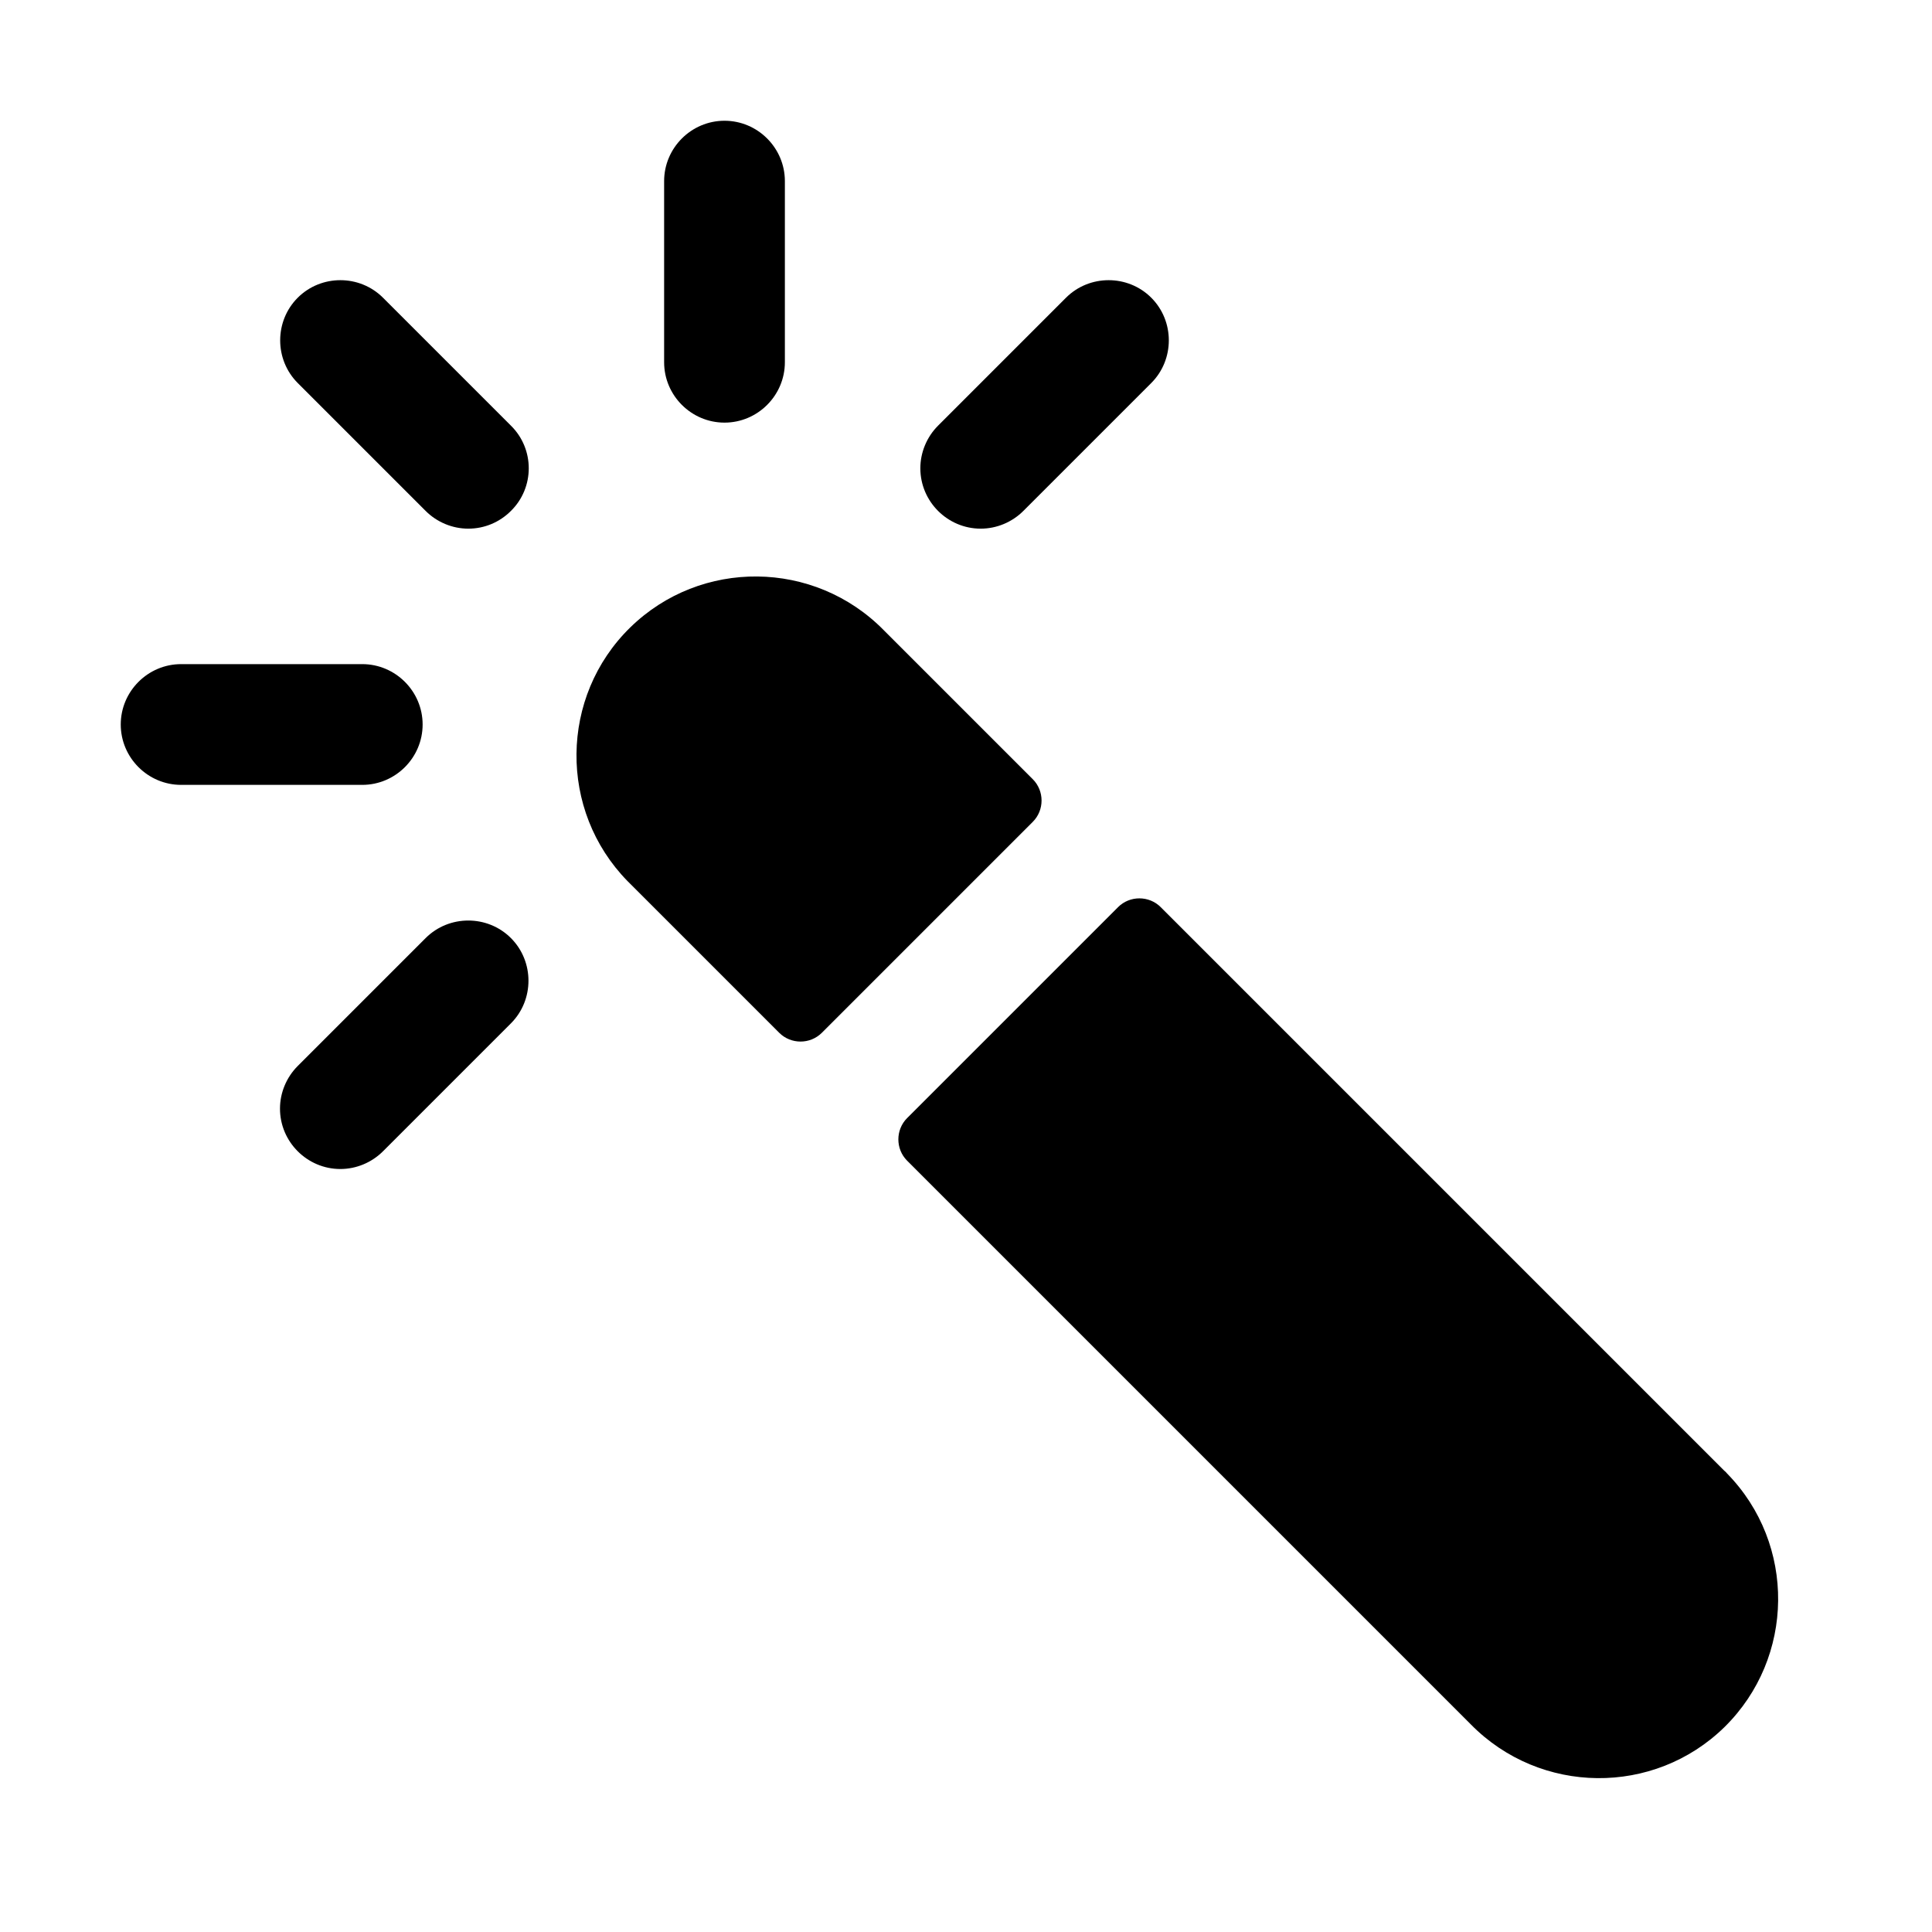
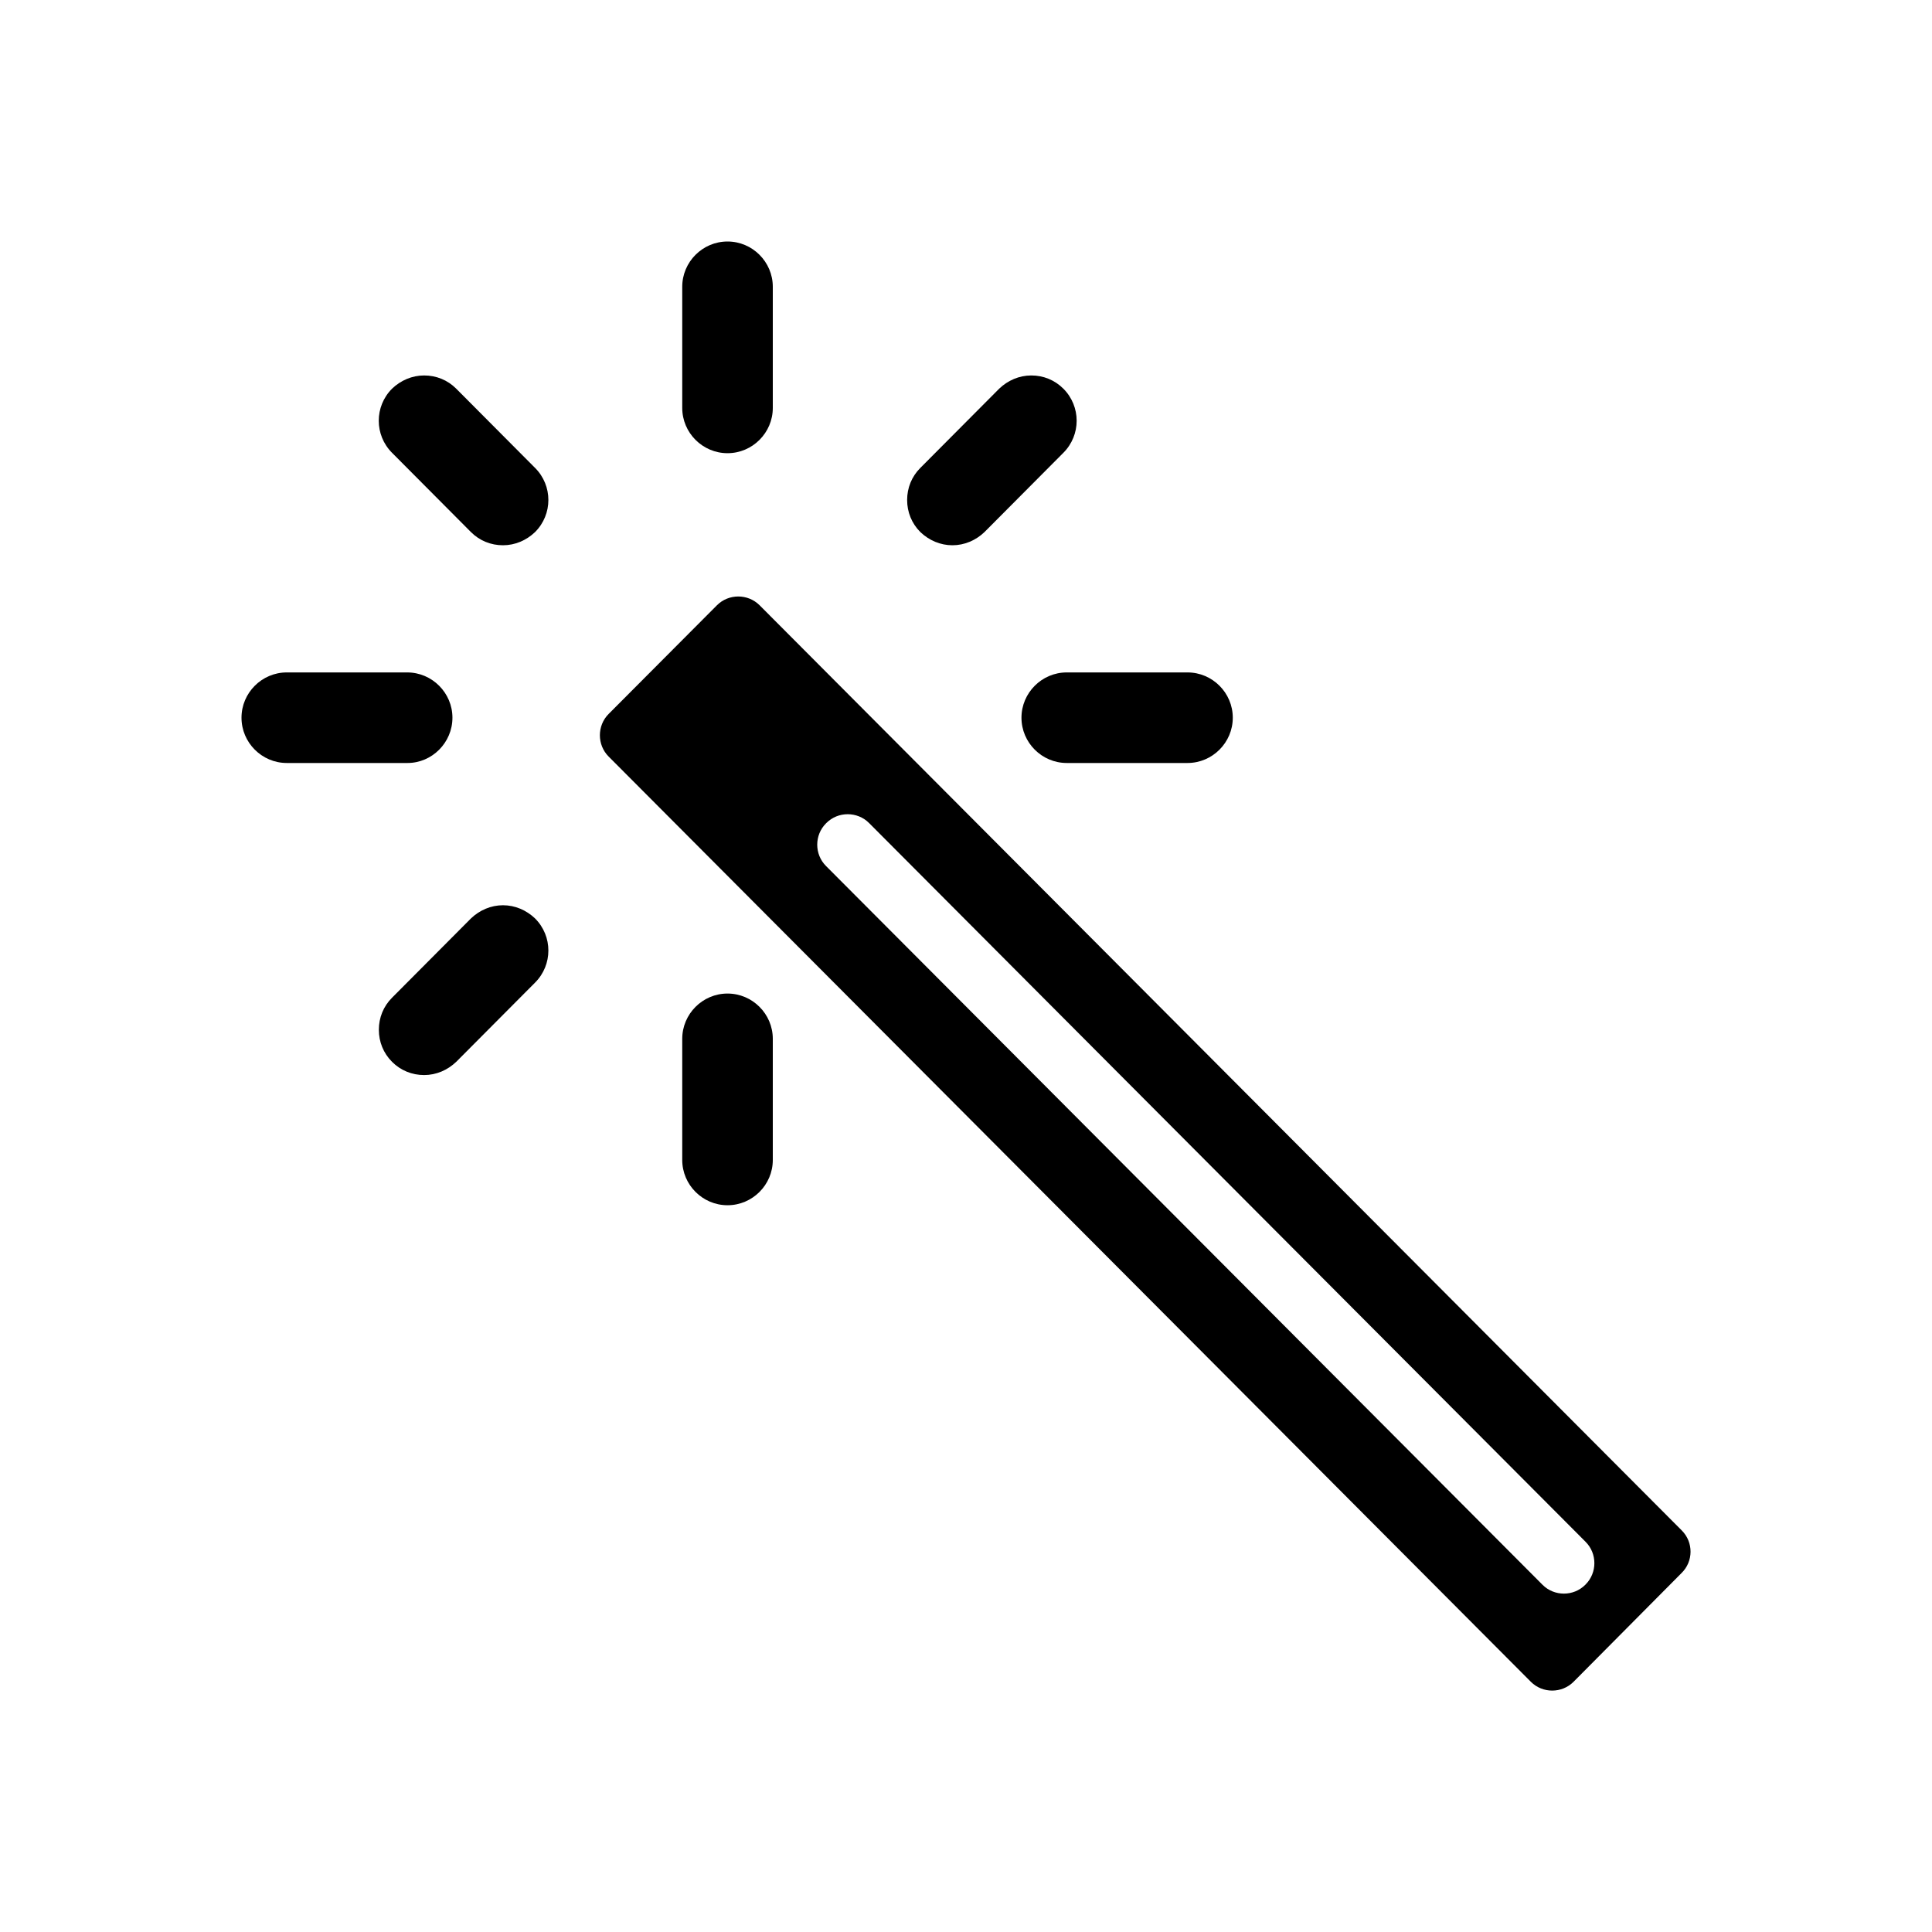
- <svg xmlns="http://www.w3.org/2000/svg" version="1.1" id="icons" x="0px" y="0px" viewBox="0 0 512 512" style="enable-background:new 0 0 512 512;" xml:space="preserve">
-   <path d="M96,208H48c-8.8,0-16-7.2-16-16s7.2-16,16-16h48c8.8,0,16,7.2,16,16S104.8,208,96,208z" />
-   <path d="M124.1,140.1c-4.2,0-8.3-1.7-11.3-4.7l-33.9-33.9c-6.2-6.2-6.2-16.4,0-22.6s16.4-6.2,22.6,0l33.9,33.9  c6.3,6.2,6.3,16.4,0,22.6C132.4,138.4,128.4,140.1,124.1,140.1z" />
-   <path d="M192,112c-8.8,0-16-7.2-16-16V48c0-8.8,7.2-16,16-16s16,7.2,16,16v48C208,104.8,200.8,112,192,112z" />
-   <path d="M259.9,140.1c-8.8,0-16-7.2-16-16c0-4.2,1.7-8.3,4.7-11.3l33.9-33.9c6.2-6.2,16.4-6.2,22.6,0c6.2,6.2,6.2,16.4,0,22.6  l-33.9,33.9C268.2,138.4,264.1,140.1,259.9,140.1z" />
-   <path d="M90.2,309.8c-8.8,0-16-7.2-16-16c0-4.2,1.7-8.3,4.7-11.3l33.9-33.9c6.2-6.2,16.4-6.2,22.6,0s6.2,16.4,0,22.6l-33.9,33.9  C98.5,308.1,94.4,309.8,90.2,309.8z" />
-   <path d="M234.2,167c-18.4-18.7-48.5-19-67.2-0.7s-19,48.5-0.7,67.2c0.2,0.2,0.5,0.5,0.7,0.7l39.5,39.5c3.1,3.1,8.2,3.1,11.3,0  l55.9-55.9c3.1-3.1,3.1-8.2,0-11.3L234.2,167z" />
-   <path d="M457,389.8L307.6,240.4c-3.1-3.1-8.2-3.1-11.3,0l-55.9,55.9c-3.1,3.1-3.1,8.2,0,11.3L389.8,457c18.4,18.7,48.5,19,67.2,0.7  c18.7-18.4,19-48.5,0.7-67.2C457.5,390.3,457.3,390,457,389.8L457,389.8z" />
+ <svg xmlns="http://www.w3.org/2000/svg" viewBox="0 0 512 512">
+   <path d="M445.7 405.6L201.3 160.4c-3.1-3.1-8.2-3.1-11.3 0l-28.7 28.8c-3.1 3.1-3.1 8.2 0 11.3l244.4 245.2c3.1 3.1 8.2 3.1 11.3 0l28.6-28.8c3.2-3.1 3.2-8.2.1-11.3zm-25.5 14.3l-.1.1c-3.1 3.1-8.2 3.1-11.3 0L218.9 229.5c-3.1-3.1-3.1-8.2 0-11.3l.1-.1c3.1-3.1 8.2-3.1 11.3 0l189.9 190.5c3.1 3.1 3.1 8.2 0 11.3zM192.8 120.1c6.6 0 12-5.4 12-12V76c0-6.6-5.4-12-12-12s-12 5.4-12 12v32.1c0 6.6 5.4 12 12 12zM192.8 263.3c-6.6 0-12 5.4-12 12v32.1c0 6.6 5.4 12 12 12s12-5.4 12-12v-32.1c0-6.6-5.4-12-12-12zM270.7 190.2c0 6.6 5.4 12 12 12h32c6.6 0 12-5.4 12-12s-5.4-12-12-12h-32c-6.6 0-12 5.4-12 12zM119.9 190.2c0-6.6-5.4-12-12-12H76c-6.6 0-12 5.4-12 12s5.4 12 12 12h32c6.5 0 11.9-5.4 11.9-12zM124.8 141c2.3 2.3 5.3 3.5 8.5 3.5s6.2-1.3 8.5-3.5c4.7-4.7 4.7-12.3 0-17l-20.9-21c-2.3-2.3-5.3-3.5-8.5-3.5s-6.2 1.3-8.5 3.5c-4.7 4.7-4.7 12.3 0 17l20.9 21zM133.3 239.9c-3.2 0-6.2 1.3-8.5 3.5l-20.9 21c-2.3 2.3-3.5 5.3-3.5 8.5s1.2 6.2 3.5 8.5 5.3 3.5 8.5 3.5 6.2-1.3 8.5-3.5l20.9-21c4.7-4.7 4.7-12.3 0-17-2.3-2.2-5.3-3.5-8.5-3.5zM252.4 144.5c3.2 0 6.2-1.3 8.5-3.5l20.9-21c4.7-4.7 4.7-12.3 0-17-2.3-2.3-5.3-3.5-8.5-3.5s-6.2 1.3-8.5 3.5l-20.9 21c-2.3 2.3-3.5 5.3-3.5 8.5s1.2 6.2 3.5 8.5c2.3 2.2 5.3 3.5 8.5 3.5z" />
</svg>
